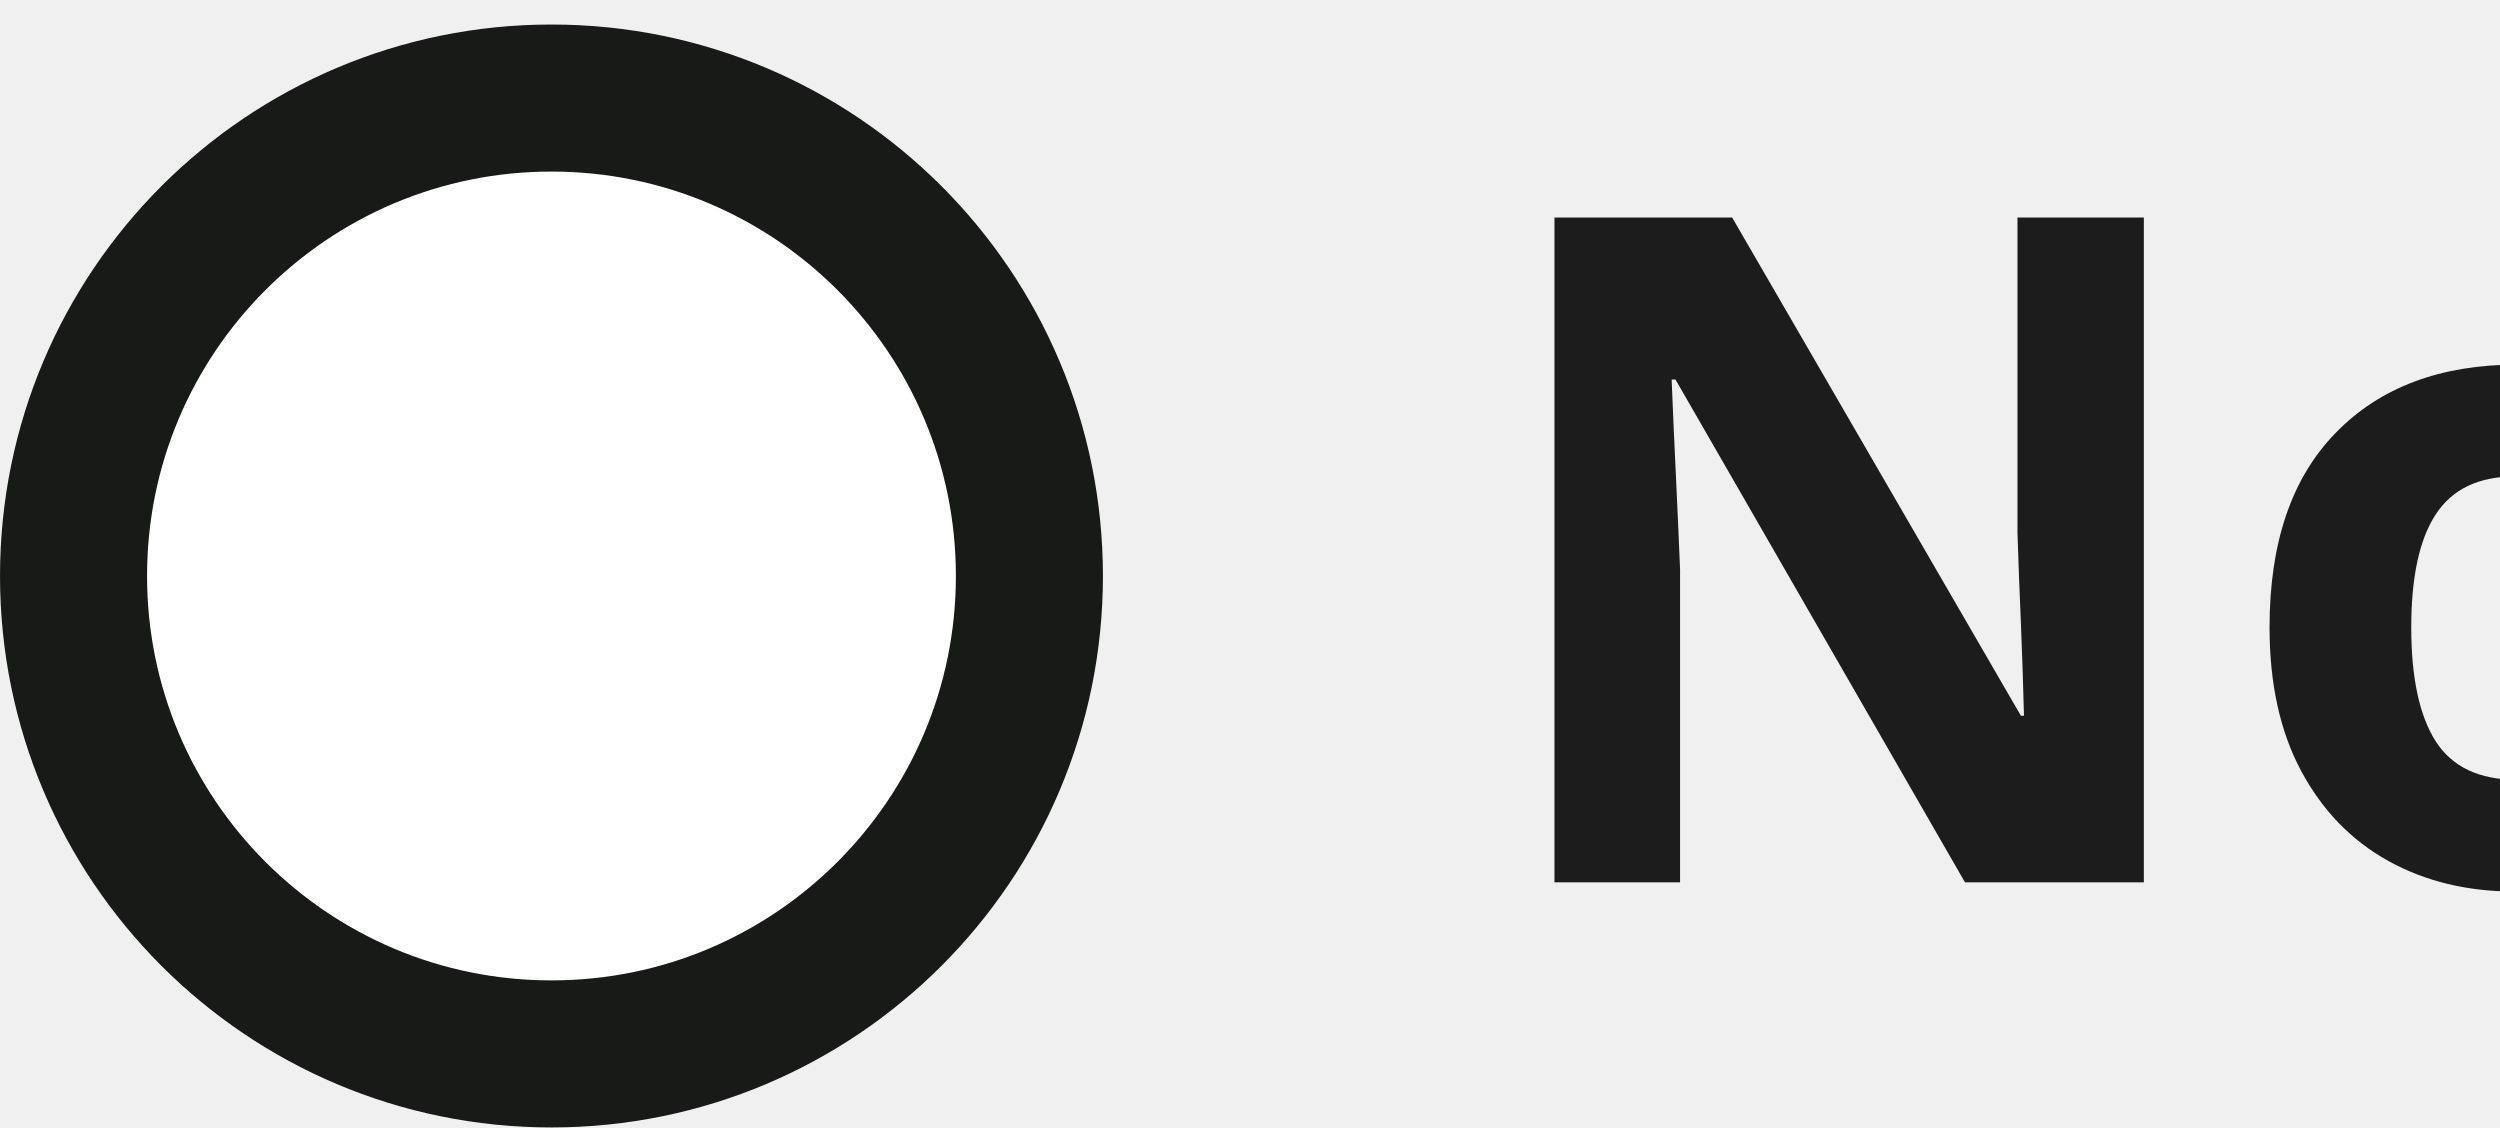
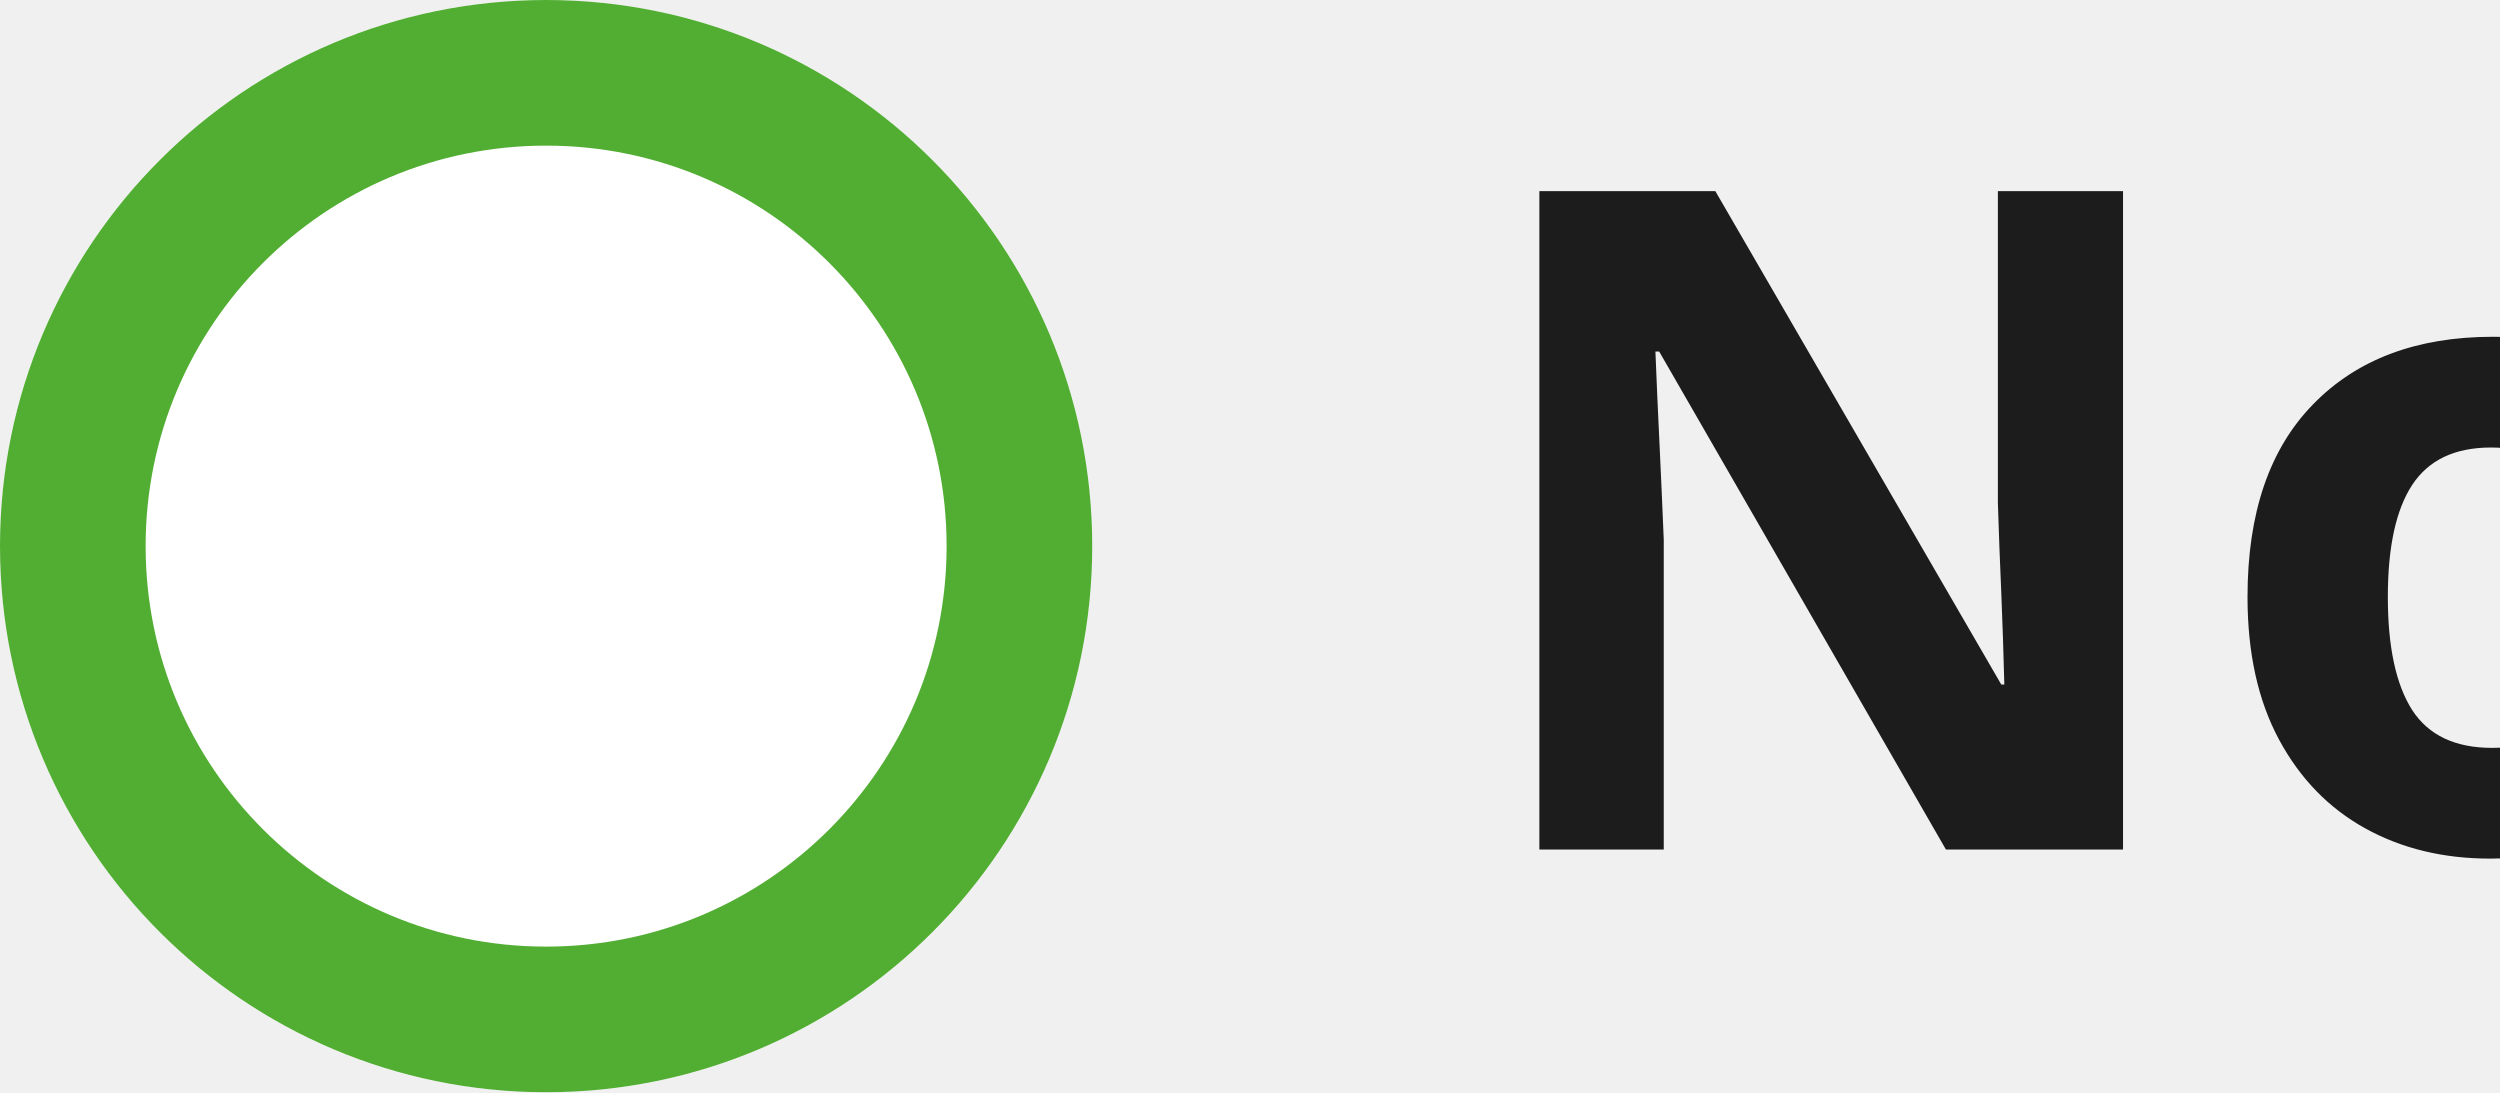
- <svg xmlns="http://www.w3.org/2000/svg" width="102" height="46" viewBox="0 0 102 46">
-   <g id="no_button" transform="translate(0 1)">
-     <g id="Group_178" data-name="Group 178" transform="translate(-244 -444)">
-       <g id="Rectangle_6" data-name="Rectangle 6" transform="translate(244 444)" fill="#fff" stroke="#181a17" stroke-width="6">
-         <rect width="45" height="45" rx="22.5" stroke="none" />
-         <rect x="3" y="3" width="39" height="39" rx="19.5" fill="none" />
-       </g>
-       <text id="No" transform="translate(304 479)" fill="#1c1c1c" font-size="38" font-family="Screwfix-Bold, Screwfix" font-weight="700">
-         <tspan x="0" y="0">No</tspan>
-       </text>
+ <svg xmlns="http://www.w3.org/2000/svg" id="no_button" width="103" height="45" viewBox="0 0 103 45">
+   <g id="Group_178" data-name="Group 178" transform="translate(-244 -444)">
+     <g id="Rectangle_6" data-name="Rectangle 6" transform="translate(244 444)" fill="#fff" stroke="#51ae32" stroke-width="6">
+       <rect width="45" height="45" rx="22.5" stroke="none" />
+       <rect x="3" y="3" width="39" height="39" rx="19.5" fill="none" />
    </g>
+     <text id="No" transform="translate(304 479)" fill="#1c1c1c" font-size="38" font-family="Screwfix-Bold, Screwfix" font-weight="700">
+       <tspan x="0" y="0">No</tspan>
+     </text>
  </g>
</svg>
